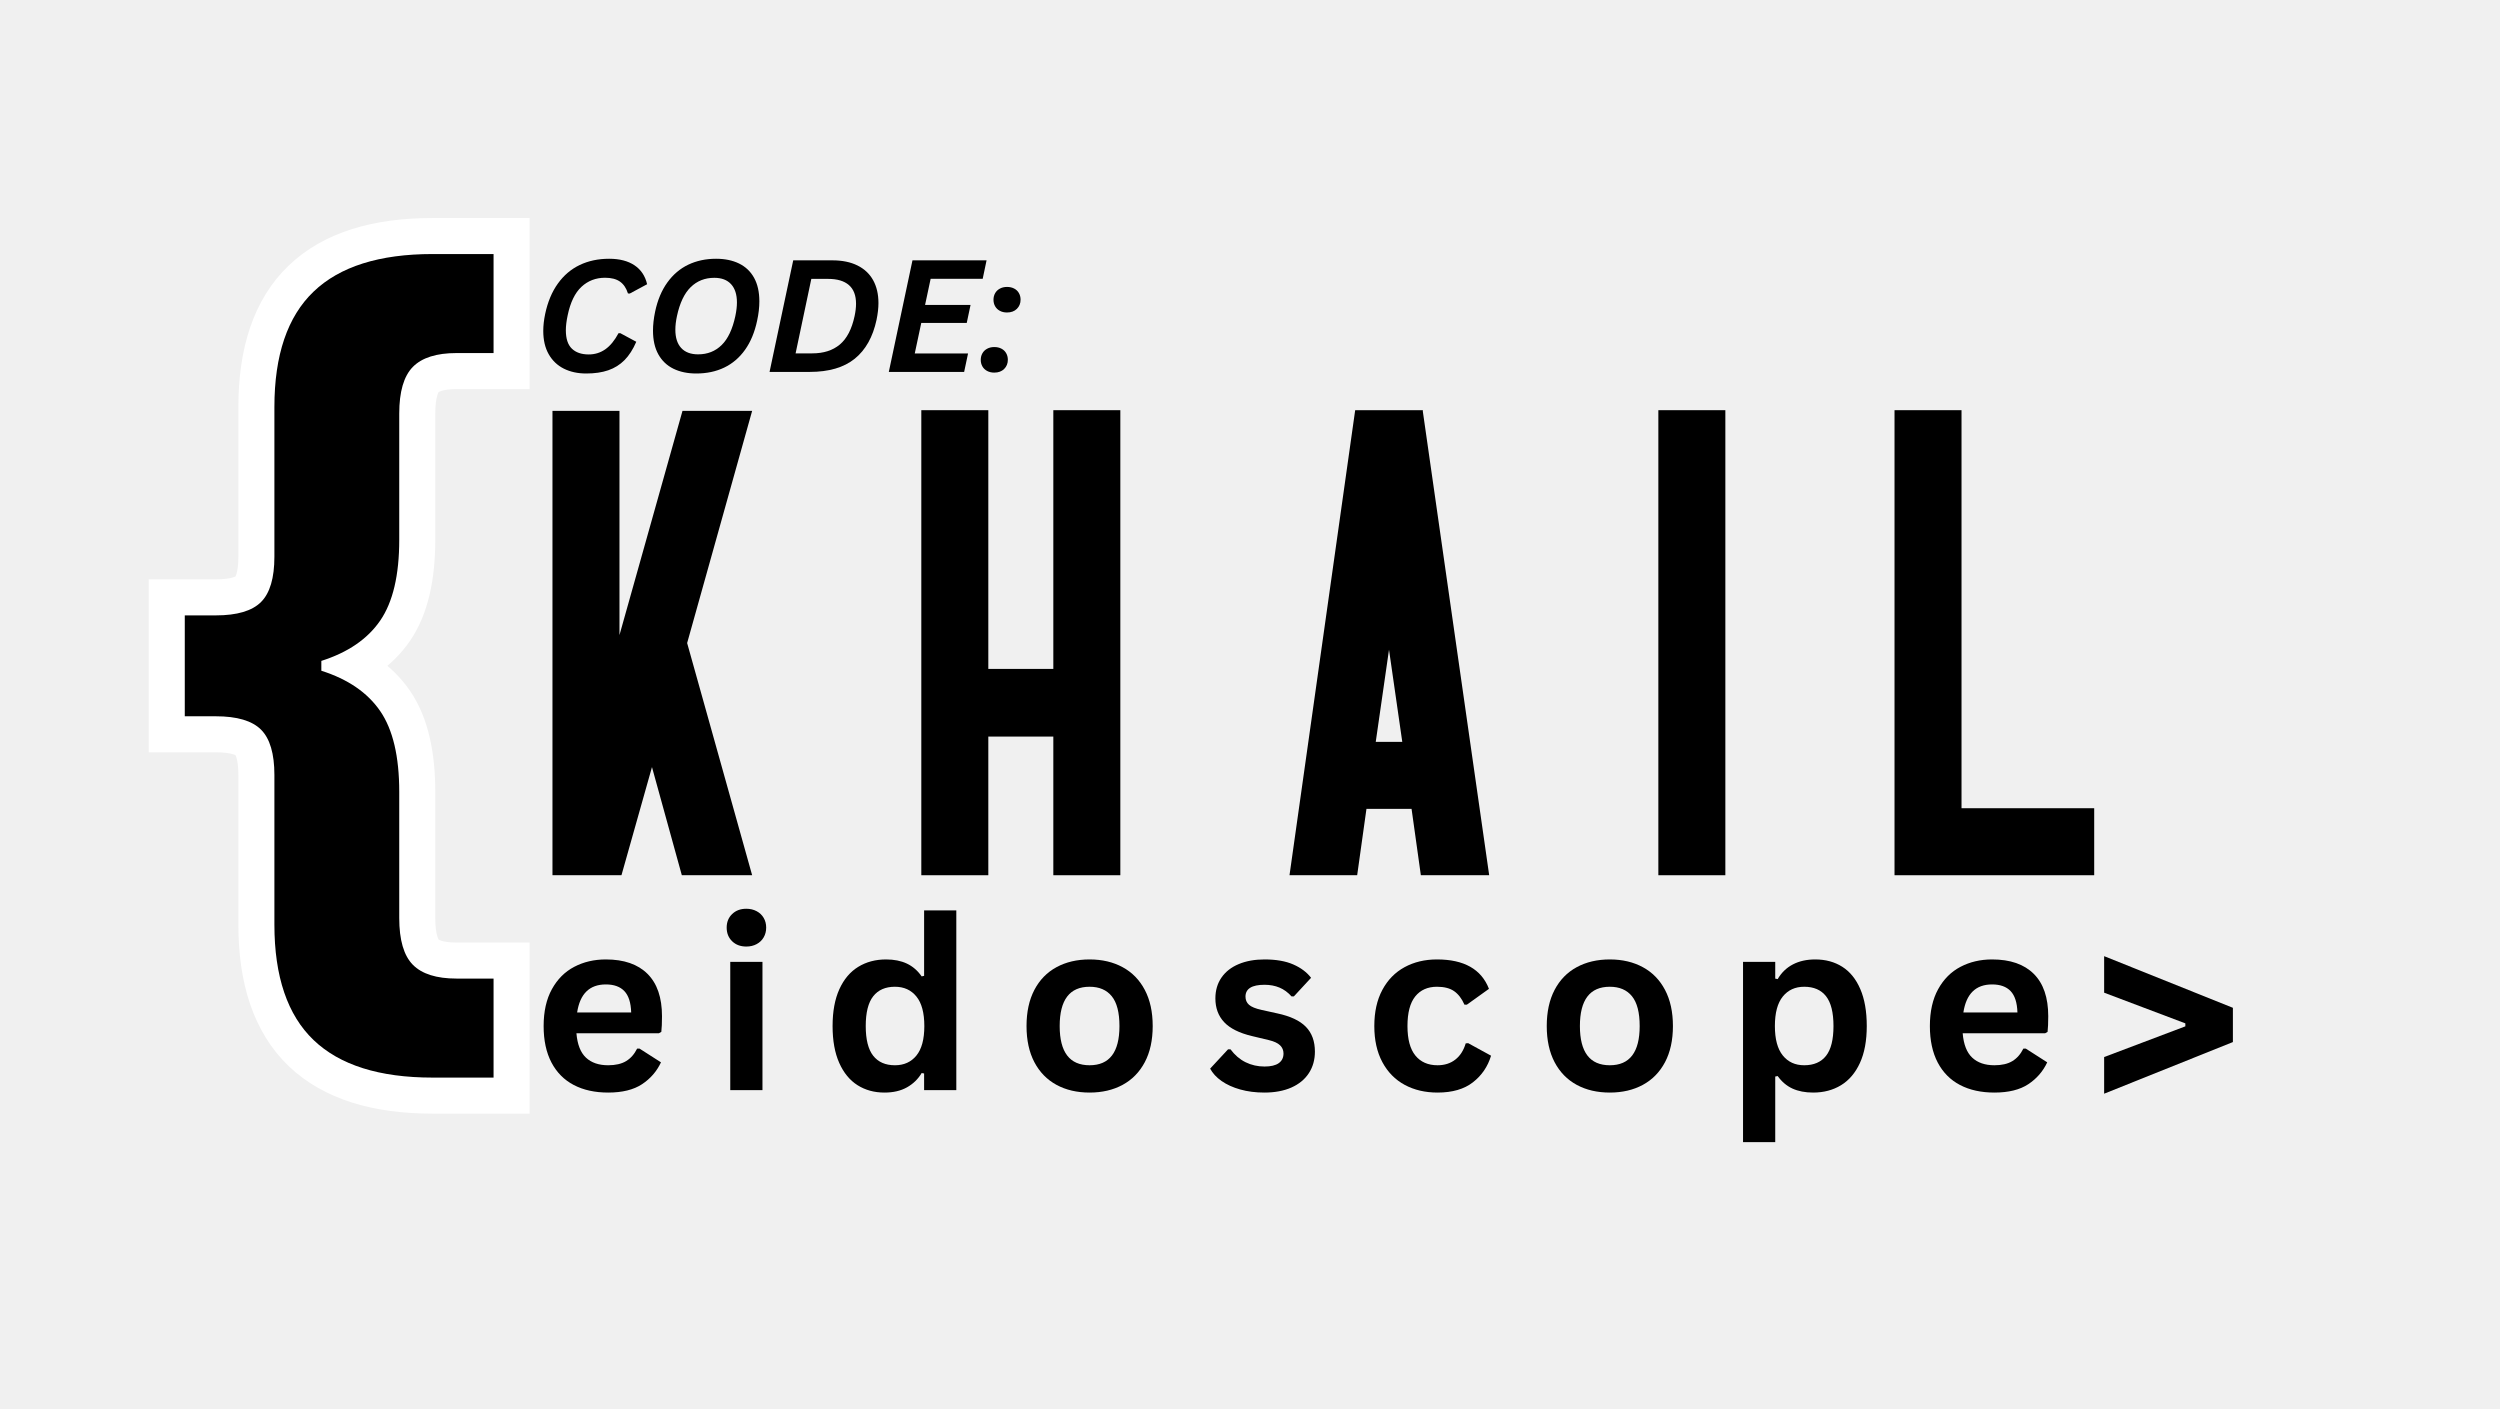
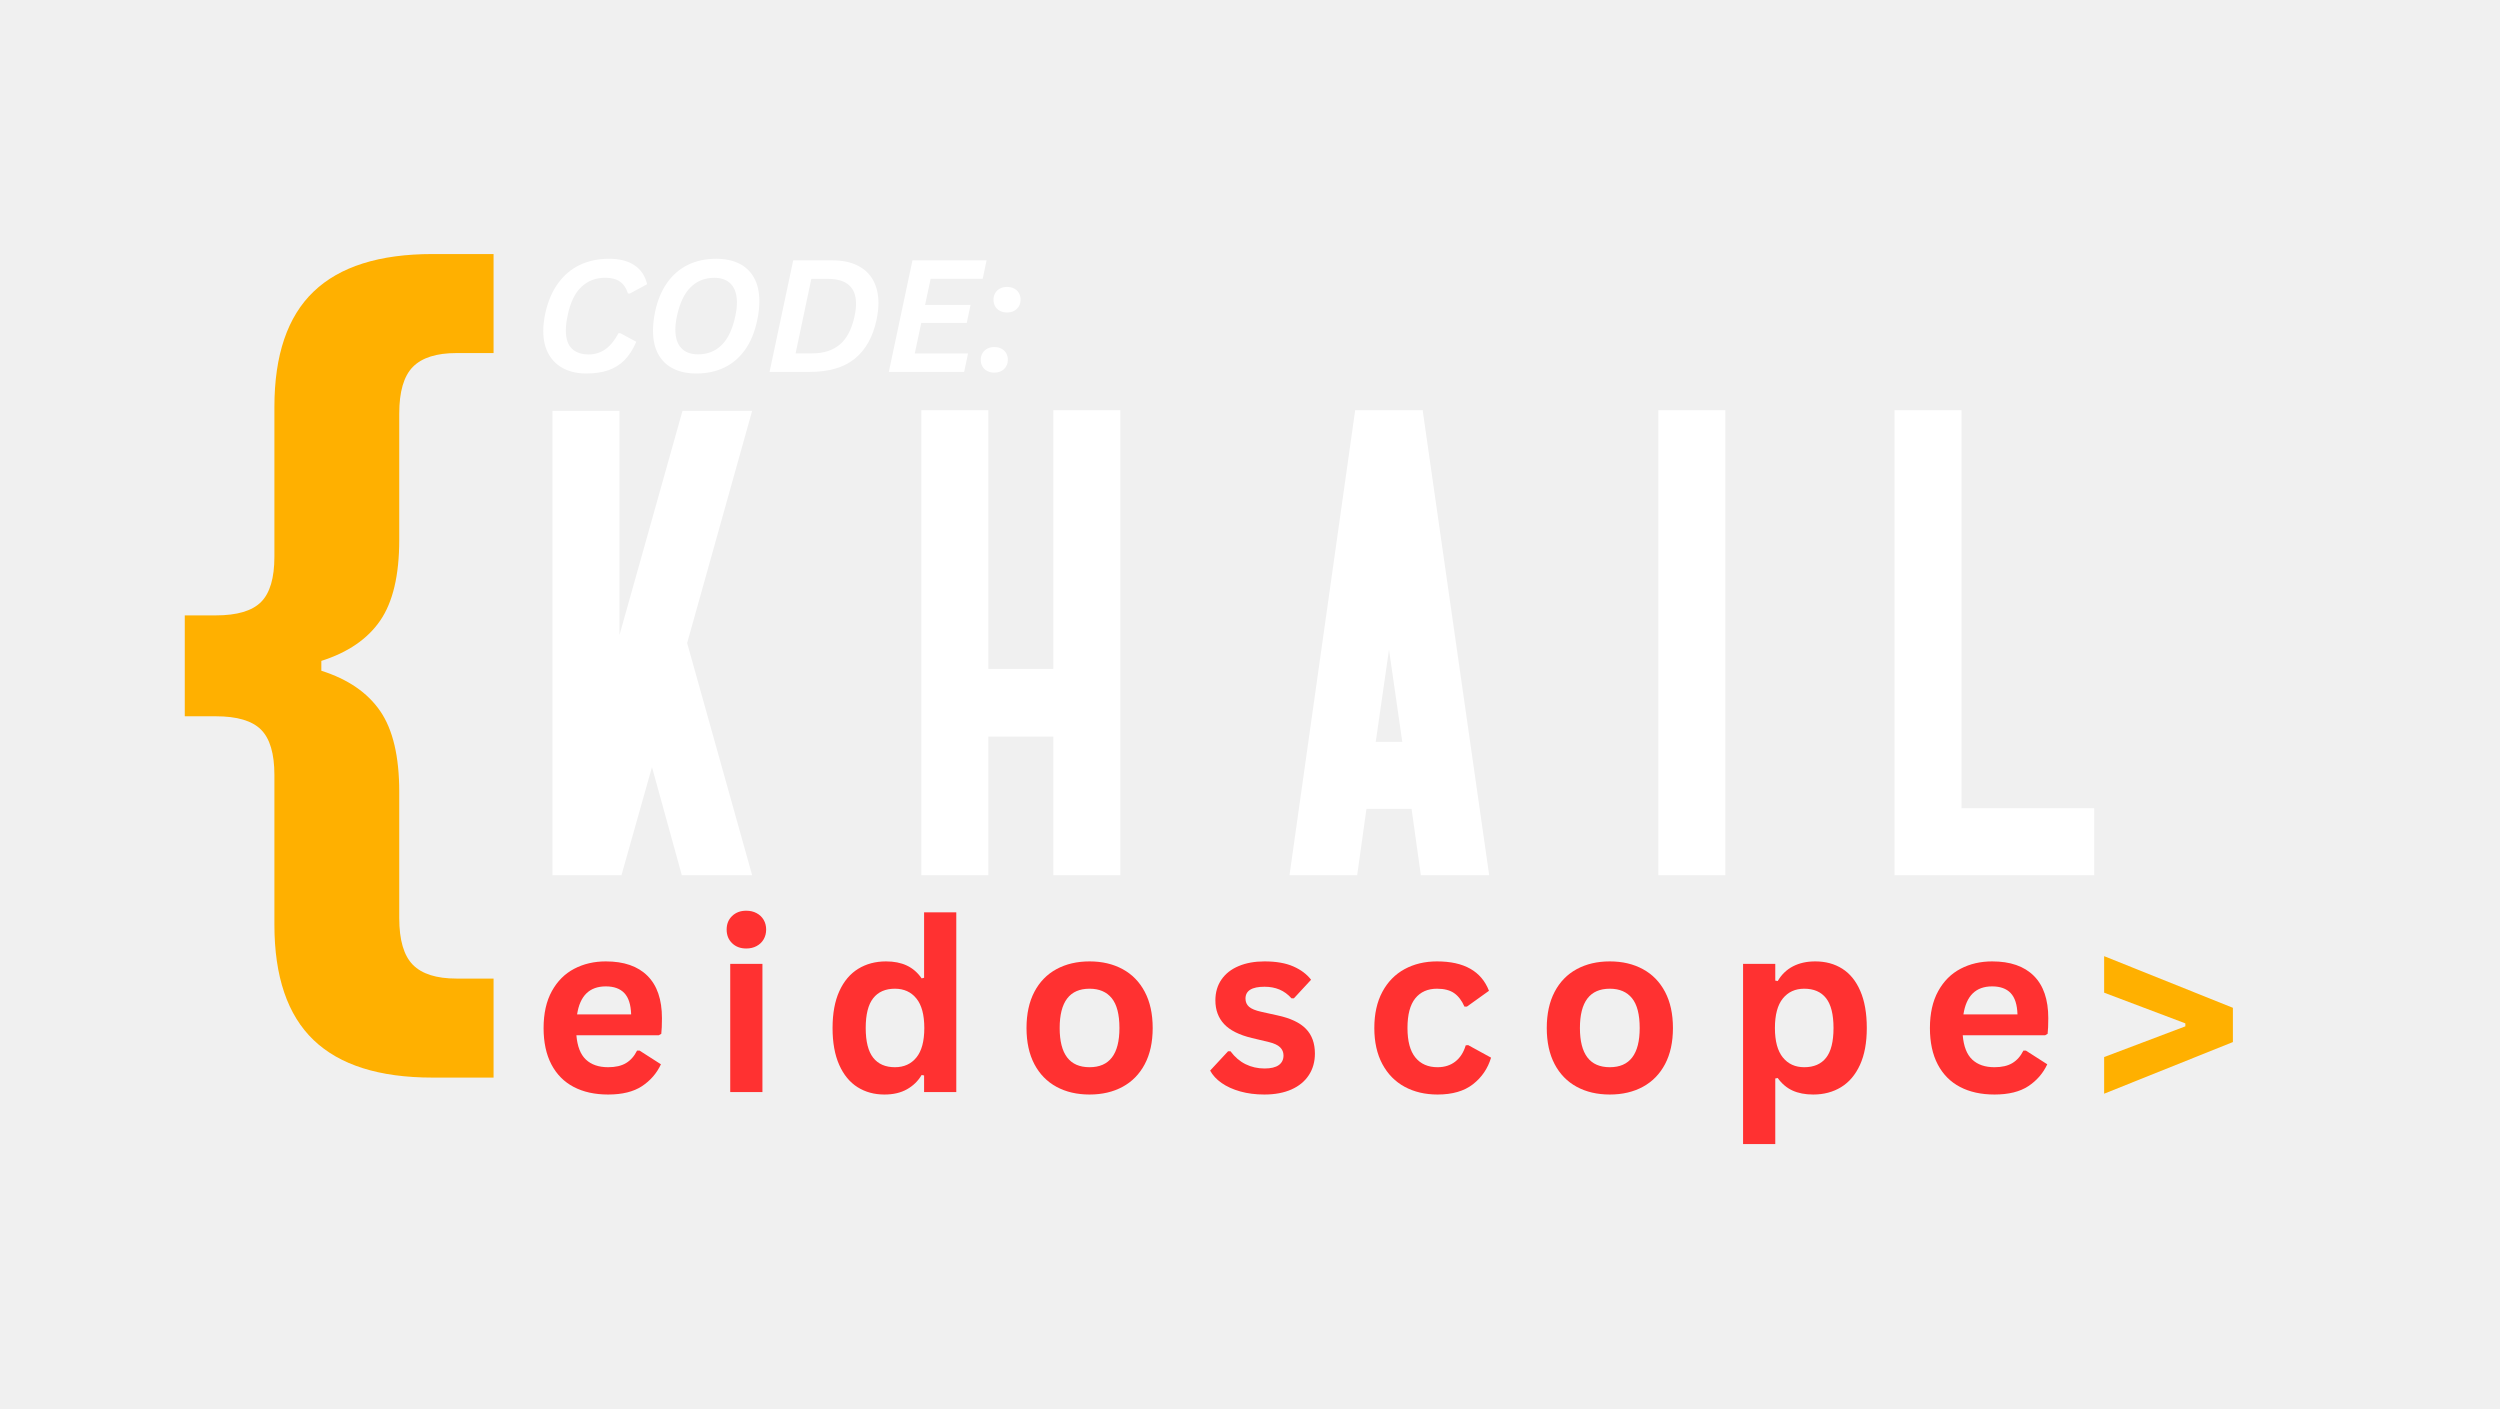
<svg xmlns="http://www.w3.org/2000/svg" width="1640" zoomAndPan="magnify" viewBox="0 0 1230 693" height="924" preserveAspectRatio="xMidYMid meet" version="1.0">
  <defs>
    <g />
-     <clipPath id="2019410a8a">
-       <path d="M 0.887 0 L 444 0 L 444 692 L 0.887 692 Z M 0.887 0 " clip-rule="nonzero" />
-     </clipPath>
  </defs>
-   <g fill="#000000" fill-opacity="1">
+   <g fill="#ffffff" fill-opacity="1">
    <g transform="translate(261.3698, 430.2856)">
      <g>
        <path d="M 59.402 -52.875 L 74.09 0.328 L 108.688 0.328 L 76.703 -113.91 L 108.688 -228.148 L 74.418 -228.148 L 43.41 -117.828 L 43.41 -228.148 L 10.445 -228.148 L 10.445 0.328 L 44.391 0.328 Z M 59.402 -52.875 " />
      </g>
    </g>
  </g>
-   <g fill="#000000" fill-opacity="1">
+   <g fill="#ffffff" fill-opacity="1">
    <g transform="translate(442.8431, 430.2856)">
      <g>
        <path d="M 75.395 -101.18 L 43.41 -101.18 L 43.41 -228.473 L 10.445 -228.473 L 10.445 0.328 L 43.41 0.328 L 43.41 -67.891 L 75.395 -67.891 L 75.395 0.328 L 108.363 0.328 L 108.363 -228.473 L 75.395 -228.473 Z M 75.395 -101.18 " />
      </g>
    </g>
  </g>
-   <g fill="#000000" fill-opacity="1">
+   <g fill="#ffffff" fill-opacity="1">
    <g transform="translate(623.9899, 430.2856)">
      <g>
        <path d="M 48.305 -32.312 L 70.5 -32.312 L 75.07 0.328 L 108.688 0.328 L 76.051 -227.82 L 76.051 -228.473 L 42.758 -228.473 L 10.445 0.328 L 43.738 0.328 Z M 52.875 -65.277 L 59.402 -110.645 L 65.93 -65.277 Z M 52.875 -65.277 " />
      </g>
    </g>
  </g>
-   <g fill="#000000" fill-opacity="1">
+   <g fill="#ffffff" fill-opacity="1">
    <g transform="translate(805.4632, 430.2856)">
      <g>
        <path d="M 43.41 0.328 L 43.41 -228.473 L 10.445 -228.473 L 10.445 0.328 Z M 43.41 0.328 " />
      </g>
    </g>
  </g>
-   <g fill="#000000" fill-opacity="1">
+   <g fill="#ffffff" fill-opacity="1">
    <g transform="translate(921.6583, 430.2856)">
      <g>
        <path d="M 108.688 0.328 L 108.688 -32.641 L 43.41 -32.641 L 43.41 -228.473 L 10.445 -228.473 L 10.445 0.328 Z M 108.688 0.328 " />
      </g>
    </g>
  </g>
-   <g fill="#000000" fill-opacity="1">
+   <g fill="#ffffff" fill-opacity="1">
    <g transform="translate(262.2552, 182.981)">
      <g>
        <path d="M 26.172 0.781 C 22.016 0.781 18.348 -0.008 15.172 -1.594 C 11.992 -3.188 9.508 -5.551 7.719 -8.688 C 5.926 -11.832 5.031 -15.656 5.031 -20.156 C 5.031 -22.758 5.344 -25.551 5.969 -28.531 C 7.219 -34.438 9.301 -39.414 12.219 -43.469 C 15.133 -47.531 18.723 -50.578 22.984 -52.609 C 27.254 -54.648 32.07 -55.672 37.438 -55.672 C 42.539 -55.672 46.691 -54.602 49.891 -52.469 C 53.098 -50.332 55.176 -47.223 56.125 -43.141 L 47.609 -38.562 L 46.703 -38.594 C 45.879 -41.219 44.57 -43.16 42.781 -44.422 C 40.988 -45.691 38.539 -46.328 35.438 -46.328 C 30.883 -46.328 27.008 -44.836 23.812 -41.859 C 20.625 -38.879 18.367 -34.223 17.047 -27.891 C 16.441 -25.086 16.141 -22.613 16.141 -20.469 C 16.141 -16.352 17.129 -13.344 19.109 -11.438 C 21.086 -9.539 23.852 -8.594 27.406 -8.594 C 30.438 -8.594 33.16 -9.441 35.578 -11.141 C 37.992 -12.848 40.148 -15.477 42.047 -19.031 L 42.984 -19.031 L 50.797 -14.828 C 49.191 -11.098 47.266 -8.094 45.016 -5.812 C 42.766 -3.539 40.102 -1.875 37.031 -0.812 C 33.969 0.25 30.348 0.781 26.172 0.781 Z M 26.172 0.781 " />
      </g>
    </g>
  </g>
-   <g fill="#000000" fill-opacity="1">
+   <g fill="#ffffff" fill-opacity="1">
    <g transform="translate(316.087, 182.981)">
      <g>
        <path d="M 26.469 0.781 C 22.188 0.781 18.445 0 15.25 -1.562 C 12.062 -3.125 9.586 -5.477 7.828 -8.625 C 6.066 -11.781 5.188 -15.676 5.188 -20.312 C 5.188 -23.188 5.535 -26.301 6.234 -29.656 C 7.43 -35.312 9.43 -40.086 12.234 -43.984 C 15.035 -47.879 18.469 -50.801 22.531 -52.75 C 26.602 -54.695 31.172 -55.672 36.234 -55.672 C 40.555 -55.672 44.312 -54.895 47.5 -53.344 C 50.695 -51.789 53.164 -49.453 54.906 -46.328 C 56.645 -43.203 57.516 -39.336 57.516 -34.734 C 57.516 -31.723 57.148 -28.555 56.422 -25.234 C 55.223 -19.547 53.238 -14.758 50.469 -10.875 C 47.707 -7 44.301 -4.086 40.25 -2.141 C 36.195 -0.191 31.602 0.781 26.469 0.781 Z M 27.375 -8.641 C 32 -8.641 35.863 -10.164 38.969 -13.219 C 42.07 -16.27 44.312 -21.008 45.688 -27.438 C 46.219 -29.914 46.484 -32.16 46.484 -34.172 C 46.484 -38.066 45.523 -41.062 43.609 -43.156 C 41.691 -45.25 38.941 -46.297 35.359 -46.297 C 30.734 -46.297 26.852 -44.758 23.719 -41.688 C 20.594 -38.625 18.344 -33.875 16.969 -27.438 C 16.445 -25.008 16.188 -22.785 16.188 -20.766 C 16.188 -16.836 17.148 -13.832 19.078 -11.75 C 21.004 -9.676 23.77 -8.641 27.375 -8.641 Z M 27.375 -8.641 " />
      </g>
    </g>
  </g>
-   <g fill="#000000" fill-opacity="1">
+   <g fill="#ffffff" fill-opacity="1">
    <g transform="translate(375.8877, 182.981)">
      <g>
        <path d="M 33.641 -54.891 C 38.492 -54.891 42.613 -54.047 46 -52.359 C 49.395 -50.672 51.961 -48.254 53.703 -45.109 C 55.441 -41.961 56.312 -38.211 56.312 -33.859 C 56.312 -31.43 56 -28.691 55.375 -25.641 C 53.57 -17.203 49.992 -10.816 44.641 -6.484 C 39.285 -2.16 31.898 0 22.484 0 L 2.734 0 L 14.375 -54.891 Z M 44.562 -27.438 C 45.039 -29.645 45.281 -31.676 45.281 -33.531 C 45.281 -37.633 44.113 -40.695 41.781 -42.719 C 39.457 -44.75 36.055 -45.766 31.578 -45.766 L 23.281 -45.766 L 15.547 -9.125 L 23.766 -9.125 C 29.316 -9.125 33.828 -10.57 37.297 -13.469 C 40.766 -16.375 43.188 -21.031 44.562 -27.438 Z M 44.562 -27.438 " />
      </g>
    </g>
  </g>
-   <g fill="#000000" fill-opacity="1">
+   <g fill="#ffffff" fill-opacity="1">
    <g transform="translate(434.5622, 182.981)">
      <g>
        <path d="M 50.828 -54.891 L 48.922 -45.797 L 23.312 -45.797 L 20.578 -32.969 L 42.953 -32.969 L 41.078 -24.109 L 18.703 -24.109 L 15.5 -9.078 L 41.719 -9.078 L 39.797 0 L 2.734 0 L 14.375 -54.891 Z M 50.828 -54.891 " />
      </g>
    </g>
  </g>
-   <g fill="#000000" fill-opacity="1">
+   <g fill="#ffffff" fill-opacity="1">
    <g transform="translate(481.7496, 182.981)">
      <g>
        <path d="M 7.438 0.344 C 6.102 0.344 4.93 0.07 3.922 -0.469 C 2.91 -1.008 2.133 -1.754 1.594 -2.703 C 1.051 -3.648 0.781 -4.727 0.781 -5.938 C 0.781 -7.133 1.051 -8.207 1.594 -9.156 C 2.133 -10.113 2.91 -10.863 3.922 -11.406 C 4.93 -11.957 6.102 -12.234 7.438 -12.234 C 8.789 -12.234 9.973 -11.961 10.984 -11.422 C 11.992 -10.891 12.766 -10.145 13.297 -9.188 C 13.836 -8.238 14.109 -7.164 14.109 -5.969 C 14.109 -4.145 13.5 -2.633 12.281 -1.438 C 11.07 -0.25 9.457 0.344 7.438 0.344 Z M 13.703 -29.234 C 12.367 -29.234 11.195 -29.504 10.188 -30.047 C 9.176 -30.586 8.398 -31.332 7.859 -32.281 C 7.316 -33.227 7.047 -34.305 7.047 -35.516 C 7.047 -36.711 7.316 -37.785 7.859 -38.734 C 8.398 -39.691 9.176 -40.441 10.188 -40.984 C 11.195 -41.535 12.367 -41.812 13.703 -41.812 C 15.055 -41.812 16.238 -41.539 17.25 -41 C 18.258 -40.469 19.031 -39.723 19.562 -38.766 C 20.102 -37.816 20.375 -36.742 20.375 -35.547 C 20.375 -33.723 19.766 -32.211 18.547 -31.016 C 17.336 -29.828 15.723 -29.234 13.703 -29.234 Z M 13.703 -29.234 " />
      </g>
    </g>
  </g>
-   <g fill="#000000" fill-opacity="1">
+   <g fill="#ffffff" fill-opacity="1">
    <g transform="translate(502.9508, 182.981)">
      <g />
    </g>
  </g>
-   <g fill="#000000" fill-opacity="1">
-     <g transform="translate(261.8092, 536.3411)">
+   <g fill="#ff3131" fill-opacity="1">
+     <g transform="translate(261.7889, 537.3045)">
      <g>
        <path d="M 62.359 -27.969 L 21.797 -27.969 C 22.254 -22.477 23.816 -18.484 26.484 -15.984 C 29.148 -13.484 32.789 -12.234 37.406 -12.234 C 41.031 -12.234 43.969 -12.91 46.219 -14.266 C 48.469 -15.617 50.281 -17.672 51.656 -20.422 L 52.859 -20.422 L 63.391 -13.672 C 61.328 -9.242 58.219 -5.656 54.062 -2.906 C 49.906 -0.164 44.352 1.203 37.406 1.203 C 30.883 1.203 25.25 -0.035 20.5 -2.516 C 15.758 -4.992 12.098 -8.68 9.516 -13.578 C 6.941 -18.484 5.656 -24.461 5.656 -31.516 C 5.656 -38.691 7.008 -44.738 9.719 -49.656 C 12.426 -54.57 16.086 -58.238 20.703 -60.656 C 25.316 -63.082 30.504 -64.297 36.266 -64.297 C 45.191 -64.297 52.023 -61.93 56.766 -57.203 C 61.516 -52.473 63.891 -45.531 63.891 -36.375 C 63.891 -33.062 63.781 -30.488 63.562 -28.656 Z M 48.734 -38.219 C 48.586 -43.02 47.473 -46.516 45.391 -48.703 C 43.316 -50.898 40.273 -52 36.266 -52 C 28.254 -52 23.547 -47.406 22.141 -38.219 Z M 48.734 -38.219 " />
      </g>
    </g>
  </g>
-   <g fill="#000000" fill-opacity="1">
-     <g transform="translate(350.1953, 536.3411)">
+   <g fill="#ff3131" fill-opacity="1">
+     <g transform="translate(350.1805, 537.3045)">
      <g>
        <path d="M 16.984 -70.641 C 14.129 -70.641 11.805 -71.508 10.016 -73.25 C 8.223 -74.988 7.328 -77.227 7.328 -79.969 C 7.328 -82.676 8.223 -84.895 10.016 -86.625 C 11.805 -88.363 14.129 -89.234 16.984 -89.234 C 18.891 -89.234 20.586 -88.832 22.078 -88.031 C 23.566 -87.238 24.719 -86.145 25.531 -84.75 C 26.352 -83.352 26.766 -81.758 26.766 -79.969 C 26.766 -78.176 26.352 -76.57 25.531 -75.156 C 24.719 -73.75 23.566 -72.645 22.078 -71.844 C 20.586 -71.039 18.891 -70.641 16.984 -70.641 Z M 9.094 0 L 9.094 -63.094 L 24.938 -63.094 L 24.938 0 Z M 9.094 0 " />
      </g>
    </g>
  </g>
-   <g fill="#000000" fill-opacity="1">
-     <g transform="translate(403.9743, 536.3411)">
+   <g fill="#ff3131" fill-opacity="1">
+     <g transform="translate(403.9622, 537.3045)">
      <g>
        <path d="M 31.172 1.203 C 26.18 1.203 21.77 -0.004 17.938 -2.422 C 14.102 -4.848 11.098 -8.508 8.922 -13.406 C 6.742 -18.312 5.656 -24.348 5.656 -31.516 C 5.656 -38.723 6.77 -44.773 9 -49.672 C 11.238 -54.578 14.332 -58.238 18.281 -60.656 C 22.227 -63.082 26.797 -64.297 31.984 -64.297 C 35.91 -64.297 39.312 -63.617 42.188 -62.266 C 45.07 -60.91 47.504 -58.805 49.484 -55.953 L 50.688 -56.234 L 50.688 -88.438 L 66.531 -88.438 L 66.531 0 L 50.688 0 L 50.688 -8.188 L 49.484 -8.406 C 47.723 -5.438 45.316 -3.094 42.266 -1.375 C 39.223 0.344 35.523 1.203 31.172 1.203 Z M 36.328 -12.234 C 40.785 -12.234 44.312 -13.828 46.906 -17.016 C 49.5 -20.203 50.797 -25.035 50.797 -31.516 C 50.797 -38.004 49.5 -42.848 46.906 -46.047 C 44.312 -49.254 40.785 -50.859 36.328 -50.859 C 31.672 -50.859 28.113 -49.301 25.656 -46.188 C 23.195 -43.082 21.969 -38.191 21.969 -31.516 C 21.969 -24.879 23.195 -20.004 25.656 -16.891 C 28.113 -13.785 31.672 -12.234 36.328 -12.234 Z M 36.328 -12.234 " />
      </g>
    </g>
  </g>
-   <g fill="#000000" fill-opacity="1">
-     <g transform="translate(499.3962, 536.3411)">
+   <g fill="#ff3131" fill-opacity="1">
+     <g transform="translate(499.3903, 537.3045)">
      <g>
        <path d="M 36.672 1.203 C 30.492 1.203 25.066 -0.062 20.391 -2.594 C 15.723 -5.133 12.098 -8.852 9.516 -13.75 C 6.941 -18.656 5.656 -24.578 5.656 -31.516 C 5.656 -38.461 6.941 -44.395 9.516 -49.312 C 12.098 -54.227 15.723 -57.953 20.391 -60.484 C 25.066 -63.023 30.492 -64.297 36.672 -64.297 C 42.848 -64.297 48.27 -63.023 52.938 -60.484 C 57.613 -57.953 61.25 -54.227 63.844 -49.312 C 66.438 -44.395 67.734 -38.461 67.734 -31.516 C 67.734 -24.578 66.438 -18.656 63.844 -13.75 C 61.25 -8.852 57.613 -5.133 52.938 -2.594 C 48.27 -0.062 42.848 1.203 36.672 1.203 Z M 36.672 -12.234 C 46.473 -12.234 51.375 -18.66 51.375 -31.516 C 51.375 -38.191 50.113 -43.082 47.594 -46.188 C 45.07 -49.301 41.43 -50.859 36.672 -50.859 C 26.867 -50.859 21.969 -44.41 21.969 -31.516 C 21.969 -18.66 26.867 -12.234 36.672 -12.234 Z M 36.672 -12.234 " />
      </g>
    </g>
  </g>
-   <g fill="#000000" fill-opacity="1">
-     <g transform="translate(592.53, 536.3411)">
+   <g fill="#ff3131" fill-opacity="1">
+     <g transform="translate(592.5301, 537.3045)">
      <g>
        <path d="M 29.516 1.203 C 25.203 1.203 21.254 0.695 17.672 -0.312 C 14.086 -1.32 11.023 -2.711 8.484 -4.484 C 5.953 -6.266 4.078 -8.297 2.859 -10.578 L 11.672 -20.078 L 12.875 -20.078 C 14.969 -17.254 17.441 -15.133 20.297 -13.719 C 23.16 -12.312 26.27 -11.609 29.625 -11.609 C 32.719 -11.609 35.047 -12.16 36.609 -13.266 C 38.172 -14.379 38.953 -15.961 38.953 -18.016 C 38.953 -19.617 38.391 -20.961 37.266 -22.047 C 36.141 -23.141 34.32 -23.988 31.812 -24.594 L 23.453 -26.594 C 17.203 -28.082 12.633 -30.363 9.75 -33.438 C 6.875 -36.508 5.438 -40.41 5.438 -45.141 C 5.438 -49.066 6.438 -52.477 8.438 -55.375 C 10.438 -58.27 13.258 -60.477 16.906 -62 C 20.551 -63.531 24.789 -64.297 29.625 -64.297 C 35.312 -64.297 40.023 -63.473 43.766 -61.828 C 47.504 -60.191 50.422 -58.004 52.516 -55.266 L 44.047 -46.109 L 42.906 -46.109 C 41.145 -48.086 39.164 -49.535 36.969 -50.453 C 34.781 -51.367 32.332 -51.828 29.625 -51.828 C 23.375 -51.828 20.25 -49.883 20.25 -46 C 20.25 -44.352 20.828 -43.016 21.984 -41.984 C 23.148 -40.953 25.203 -40.113 28.141 -39.469 L 35.922 -37.75 C 42.328 -36.383 47.008 -34.18 49.969 -31.141 C 52.926 -28.109 54.406 -24.039 54.406 -18.938 C 54.406 -14.926 53.41 -11.395 51.422 -8.344 C 49.441 -5.301 46.582 -2.945 42.844 -1.281 C 39.102 0.375 34.66 1.203 29.516 1.203 Z M 29.516 1.203 " />
      </g>
    </g>
  </g>
-   <g fill="#000000" fill-opacity="1">
-     <g transform="translate(670.5054, 536.3411)">
+   <g fill="#ff3131" fill-opacity="1">
+     <g transform="translate(670.5101, 537.3045)">
      <g>
        <path d="M 36.781 1.203 C 30.676 1.203 25.281 -0.062 20.594 -2.594 C 15.906 -5.133 12.242 -8.863 9.609 -13.781 C 6.973 -18.707 5.656 -24.617 5.656 -31.516 C 5.656 -38.461 6.973 -44.395 9.609 -49.312 C 12.242 -54.227 15.883 -57.953 20.531 -60.484 C 25.188 -63.023 30.508 -64.297 36.5 -64.297 C 49.812 -64.297 58.332 -59.473 62.062 -49.828 L 51.203 -42.047 L 50 -42.047 C 48.695 -45.023 47.004 -47.238 44.922 -48.688 C 42.848 -50.133 40.039 -50.859 36.5 -50.859 C 31.914 -50.859 28.348 -49.273 25.797 -46.109 C 23.242 -42.941 21.969 -38.078 21.969 -31.516 C 21.969 -25.035 23.266 -20.203 25.859 -17.016 C 28.453 -13.828 32.094 -12.234 36.781 -12.234 C 40.219 -12.234 43.125 -13.16 45.5 -15.016 C 47.883 -16.867 49.594 -19.531 50.625 -23 L 51.828 -23.109 L 63.094 -16.938 C 61.488 -11.594 58.52 -7.234 54.188 -3.859 C 49.863 -0.484 44.062 1.203 36.781 1.203 Z M 36.781 1.203 " />
      </g>
    </g>
  </g>
-   <g fill="#000000" fill-opacity="1">
-     <g transform="translate(755.345, 536.3411)">
+   <g fill="#ff3131" fill-opacity="1">
+     <g transform="translate(755.3549, 537.3045)">
      <g>
        <path d="M 36.672 1.203 C 30.492 1.203 25.066 -0.062 20.391 -2.594 C 15.723 -5.133 12.098 -8.852 9.516 -13.75 C 6.941 -18.656 5.656 -24.578 5.656 -31.516 C 5.656 -38.461 6.941 -44.395 9.516 -49.312 C 12.098 -54.227 15.723 -57.953 20.391 -60.484 C 25.066 -63.023 30.492 -64.297 36.672 -64.297 C 42.848 -64.297 48.27 -63.023 52.938 -60.484 C 57.613 -57.953 61.25 -54.227 63.844 -49.312 C 66.438 -44.395 67.734 -38.461 67.734 -31.516 C 67.734 -24.578 66.438 -18.656 63.844 -13.75 C 61.25 -8.852 57.613 -5.133 52.938 -2.594 C 48.27 -0.062 42.848 1.203 36.672 1.203 Z M 36.672 -12.234 C 46.473 -12.234 51.375 -18.66 51.375 -31.516 C 51.375 -38.191 50.113 -43.082 47.594 -46.188 C 45.07 -49.301 41.43 -50.859 36.672 -50.859 C 26.867 -50.859 21.969 -44.41 21.969 -31.516 C 21.969 -18.66 26.867 -12.234 36.672 -12.234 Z M 36.672 -12.234 " />
      </g>
    </g>
  </g>
-   <g fill="#000000" fill-opacity="1">
-     <g transform="translate(848.4788, 536.3411)">
+   <g fill="#ff3131" fill-opacity="1">
+     <g transform="translate(848.4947, 537.3045)">
      <g>
        <path d="M 9.094 25.578 L 9.094 -63.094 L 24.938 -63.094 L 24.938 -54.859 L 26.141 -54.625 C 28.016 -57.832 30.516 -60.242 33.641 -61.859 C 36.766 -63.484 40.426 -64.297 44.625 -64.297 C 49.695 -64.297 54.129 -63.094 57.922 -60.688 C 61.711 -58.289 64.664 -54.641 66.781 -49.734 C 68.906 -44.836 69.969 -38.766 69.969 -31.516 C 69.969 -24.305 68.848 -18.258 66.609 -13.375 C 64.379 -8.5 61.281 -4.848 57.312 -2.422 C 53.352 -0.004 48.781 1.203 43.594 1.203 C 39.664 1.203 36.27 0.547 33.406 -0.766 C 30.551 -2.086 28.129 -4.141 26.141 -6.922 L 24.938 -6.688 L 24.938 25.578 Z M 39.188 -12.234 C 43.914 -12.234 47.5 -13.781 49.938 -16.875 C 52.375 -19.969 53.594 -24.848 53.594 -31.516 C 53.594 -38.191 52.375 -43.082 49.938 -46.188 C 47.5 -49.301 43.914 -50.859 39.188 -50.859 C 34.758 -50.859 31.25 -49.254 28.656 -46.047 C 26.062 -42.848 24.766 -38.004 24.766 -31.516 C 24.766 -25.078 26.062 -20.254 28.656 -17.047 C 31.25 -13.836 34.758 -12.234 39.188 -12.234 Z M 39.188 -12.234 " />
      </g>
    </g>
  </g>
-   <g fill="#000000" fill-opacity="1">
-     <g transform="translate(943.8435, 536.3411)">
+   <g fill="#ff3131" fill-opacity="1">
+     <g transform="translate(943.8655, 537.3045)">
      <g>
        <path d="M 62.359 -27.969 L 21.797 -27.969 C 22.254 -22.477 23.816 -18.484 26.484 -15.984 C 29.148 -13.484 32.789 -12.234 37.406 -12.234 C 41.031 -12.234 43.969 -12.91 46.219 -14.266 C 48.469 -15.617 50.281 -17.672 51.656 -20.422 L 52.859 -20.422 L 63.391 -13.672 C 61.328 -9.242 58.219 -5.656 54.062 -2.906 C 49.906 -0.164 44.352 1.203 37.406 1.203 C 30.883 1.203 25.25 -0.035 20.5 -2.516 C 15.758 -4.992 12.098 -8.68 9.516 -13.578 C 6.941 -18.484 5.656 -24.461 5.656 -31.516 C 5.656 -38.691 7.008 -44.738 9.719 -49.656 C 12.426 -54.57 16.086 -58.238 20.703 -60.656 C 25.316 -63.082 30.504 -64.297 36.266 -64.297 C 45.191 -64.297 52.023 -61.93 56.766 -57.203 C 61.516 -52.473 63.891 -45.531 63.891 -36.375 C 63.891 -33.062 63.781 -30.488 63.562 -28.656 Z M 48.734 -38.219 C 48.586 -43.02 47.473 -46.516 45.391 -48.703 C 43.316 -50.898 40.273 -52 36.266 -52 C 28.254 -52 23.547 -47.406 22.141 -38.219 Z M 48.734 -38.219 " />
      </g>
    </g>
  </g>
-   <g fill="#000000" fill-opacity="1">
-     <g transform="translate(1032.181, 536.3411)">
+   <g fill="#ff3131" fill-opacity="1">
+     <g transform="translate(1032.251, 537.3045)">
      <g />
    </g>
  </g>
-   <g clip-path="url(#2019410a8a)">
-     <path stroke-linecap="butt" transform="matrix(3.13837, 0, 0, 3.13837, 72.33307, -26.48995)" fill="none" stroke-linejoin="miter" d="M 44.763 177.375 C 36.425 177.375 30.209 175.414 26.114 171.489 C 22.019 167.566 19.972 161.534 19.972 153.393 L 19.972 129.926 C 19.972 126.591 19.273 124.224 17.876 122.828 C 16.478 121.43 14.111 120.73 10.776 120.73 L 5.921 120.73 L 5.921 104.914 L 10.776 104.914 C 14.111 104.914 16.478 104.215 17.876 102.817 C 19.273 101.419 19.972 99.053 19.972 95.719 L 19.972 72.251 C 19.972 64.11 22.019 58.078 26.114 54.155 C 30.209 50.231 36.425 48.269 44.763 48.269 L 54.326 48.269 L 54.326 63.791 L 48.515 63.791 C 45.376 63.791 43.095 64.515 41.674 65.962 C 40.251 67.408 39.54 69.848 39.54 73.281 L 39.54 93.07 C 39.54 98.612 38.547 102.829 36.561 105.723 C 34.574 108.617 31.497 110.726 27.328 112.05 L 27.328 113.595 C 31.497 114.919 34.574 117.027 36.561 119.921 C 38.547 122.815 39.54 127.032 39.54 132.575 L 39.54 152.364 C 39.54 155.796 40.251 158.236 41.674 159.682 C 43.095 161.13 45.376 161.853 48.515 161.853 L 54.326 161.853 L 54.326 177.375 Z M 44.763 177.375 " stroke="#ffffff" stroke-width="11.3" stroke-opacity="1" stroke-miterlimit="4" />
-   </g>
-   <g fill="#000000" fill-opacity="1">
+   <g fill="#ffb000" fill-opacity="1">
    <g transform="translate(72.67633, 481.926)">
      <g>
        <path d="M 140.141 48.25 C 113.973 48.25 94.461 42.094 81.609 29.781 C 68.754 17.469 62.328 -1.461 62.328 -27.016 L 62.328 -100.656 C 62.328 -111.125 60.133 -118.551 55.75 -122.938 C 51.363 -127.32 43.941 -129.516 33.484 -129.516 L 18.234 -129.516 L 18.234 -179.156 L 33.484 -179.156 C 43.941 -179.156 51.363 -181.348 55.75 -185.734 C 60.133 -190.117 62.328 -197.547 62.328 -208.016 L 62.328 -281.672 C 62.328 -307.211 68.754 -326.141 81.609 -338.453 C 94.461 -350.773 113.973 -356.938 140.141 -356.938 L 170.156 -356.938 L 170.156 -308.219 L 151.922 -308.219 C 142.066 -308.219 134.906 -305.945 130.438 -301.406 C 125.977 -296.863 123.75 -289.207 123.75 -278.438 L 123.75 -216.328 C 123.75 -198.93 120.629 -185.691 114.391 -176.609 C 108.16 -167.535 98.504 -160.922 85.422 -156.766 L 85.422 -151.922 C 98.504 -147.766 108.16 -141.145 114.391 -132.062 C 120.629 -122.977 123.75 -109.738 123.75 -92.344 L 123.75 -30.25 C 123.75 -19.469 125.977 -11.805 130.438 -7.266 C 134.906 -2.734 142.066 -0.469 151.922 -0.469 L 170.156 -0.469 L 170.156 48.25 Z M 140.141 48.25 " />
      </g>
    </g>
  </g>
-   <g fill="#000000" fill-opacity="1">
+   <g fill="#ffb000" fill-opacity="1">
    <g transform="translate(1027.379, 553.9781)">
      <g>
        <path d="M 71.203 -41.281 L 7.859 -15.875 L 7.859 -33.906 L 47.812 -49.016 L 47.812 -50.484 L 7.859 -65.578 L 7.859 -83.547 L 71.203 -58.141 Z M 71.203 -41.281 " />
      </g>
    </g>
  </g>
</svg>
